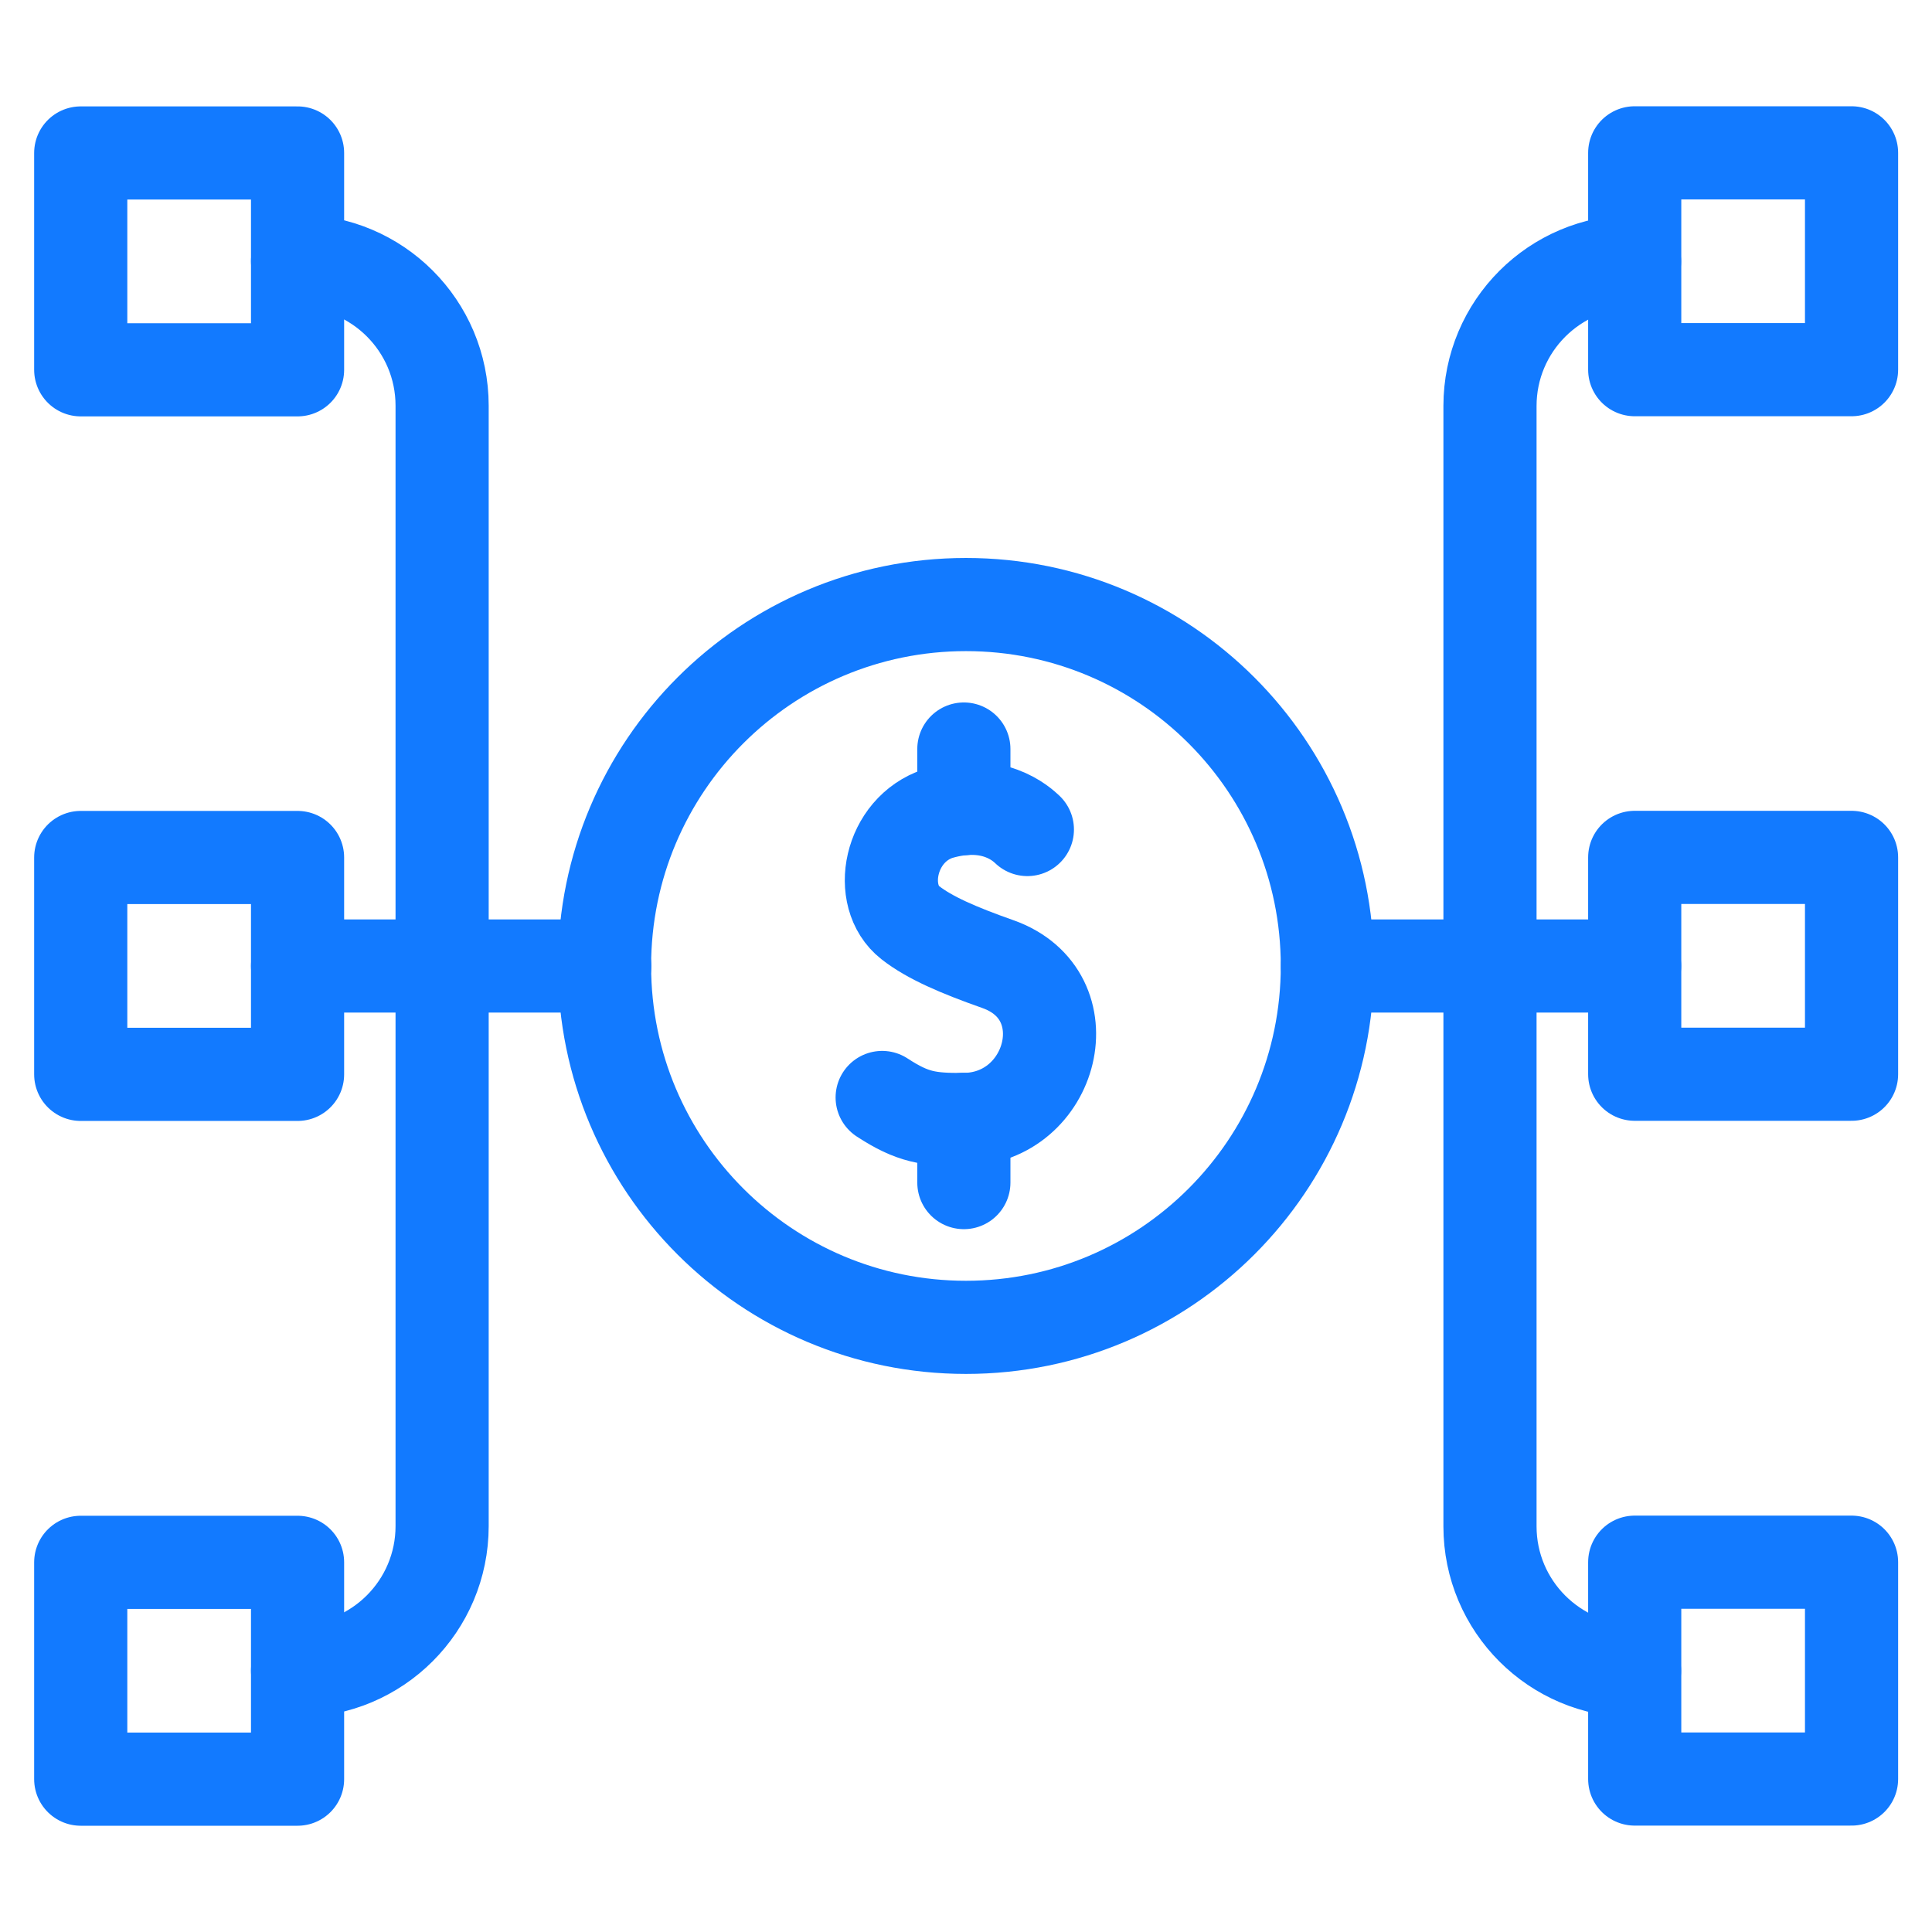
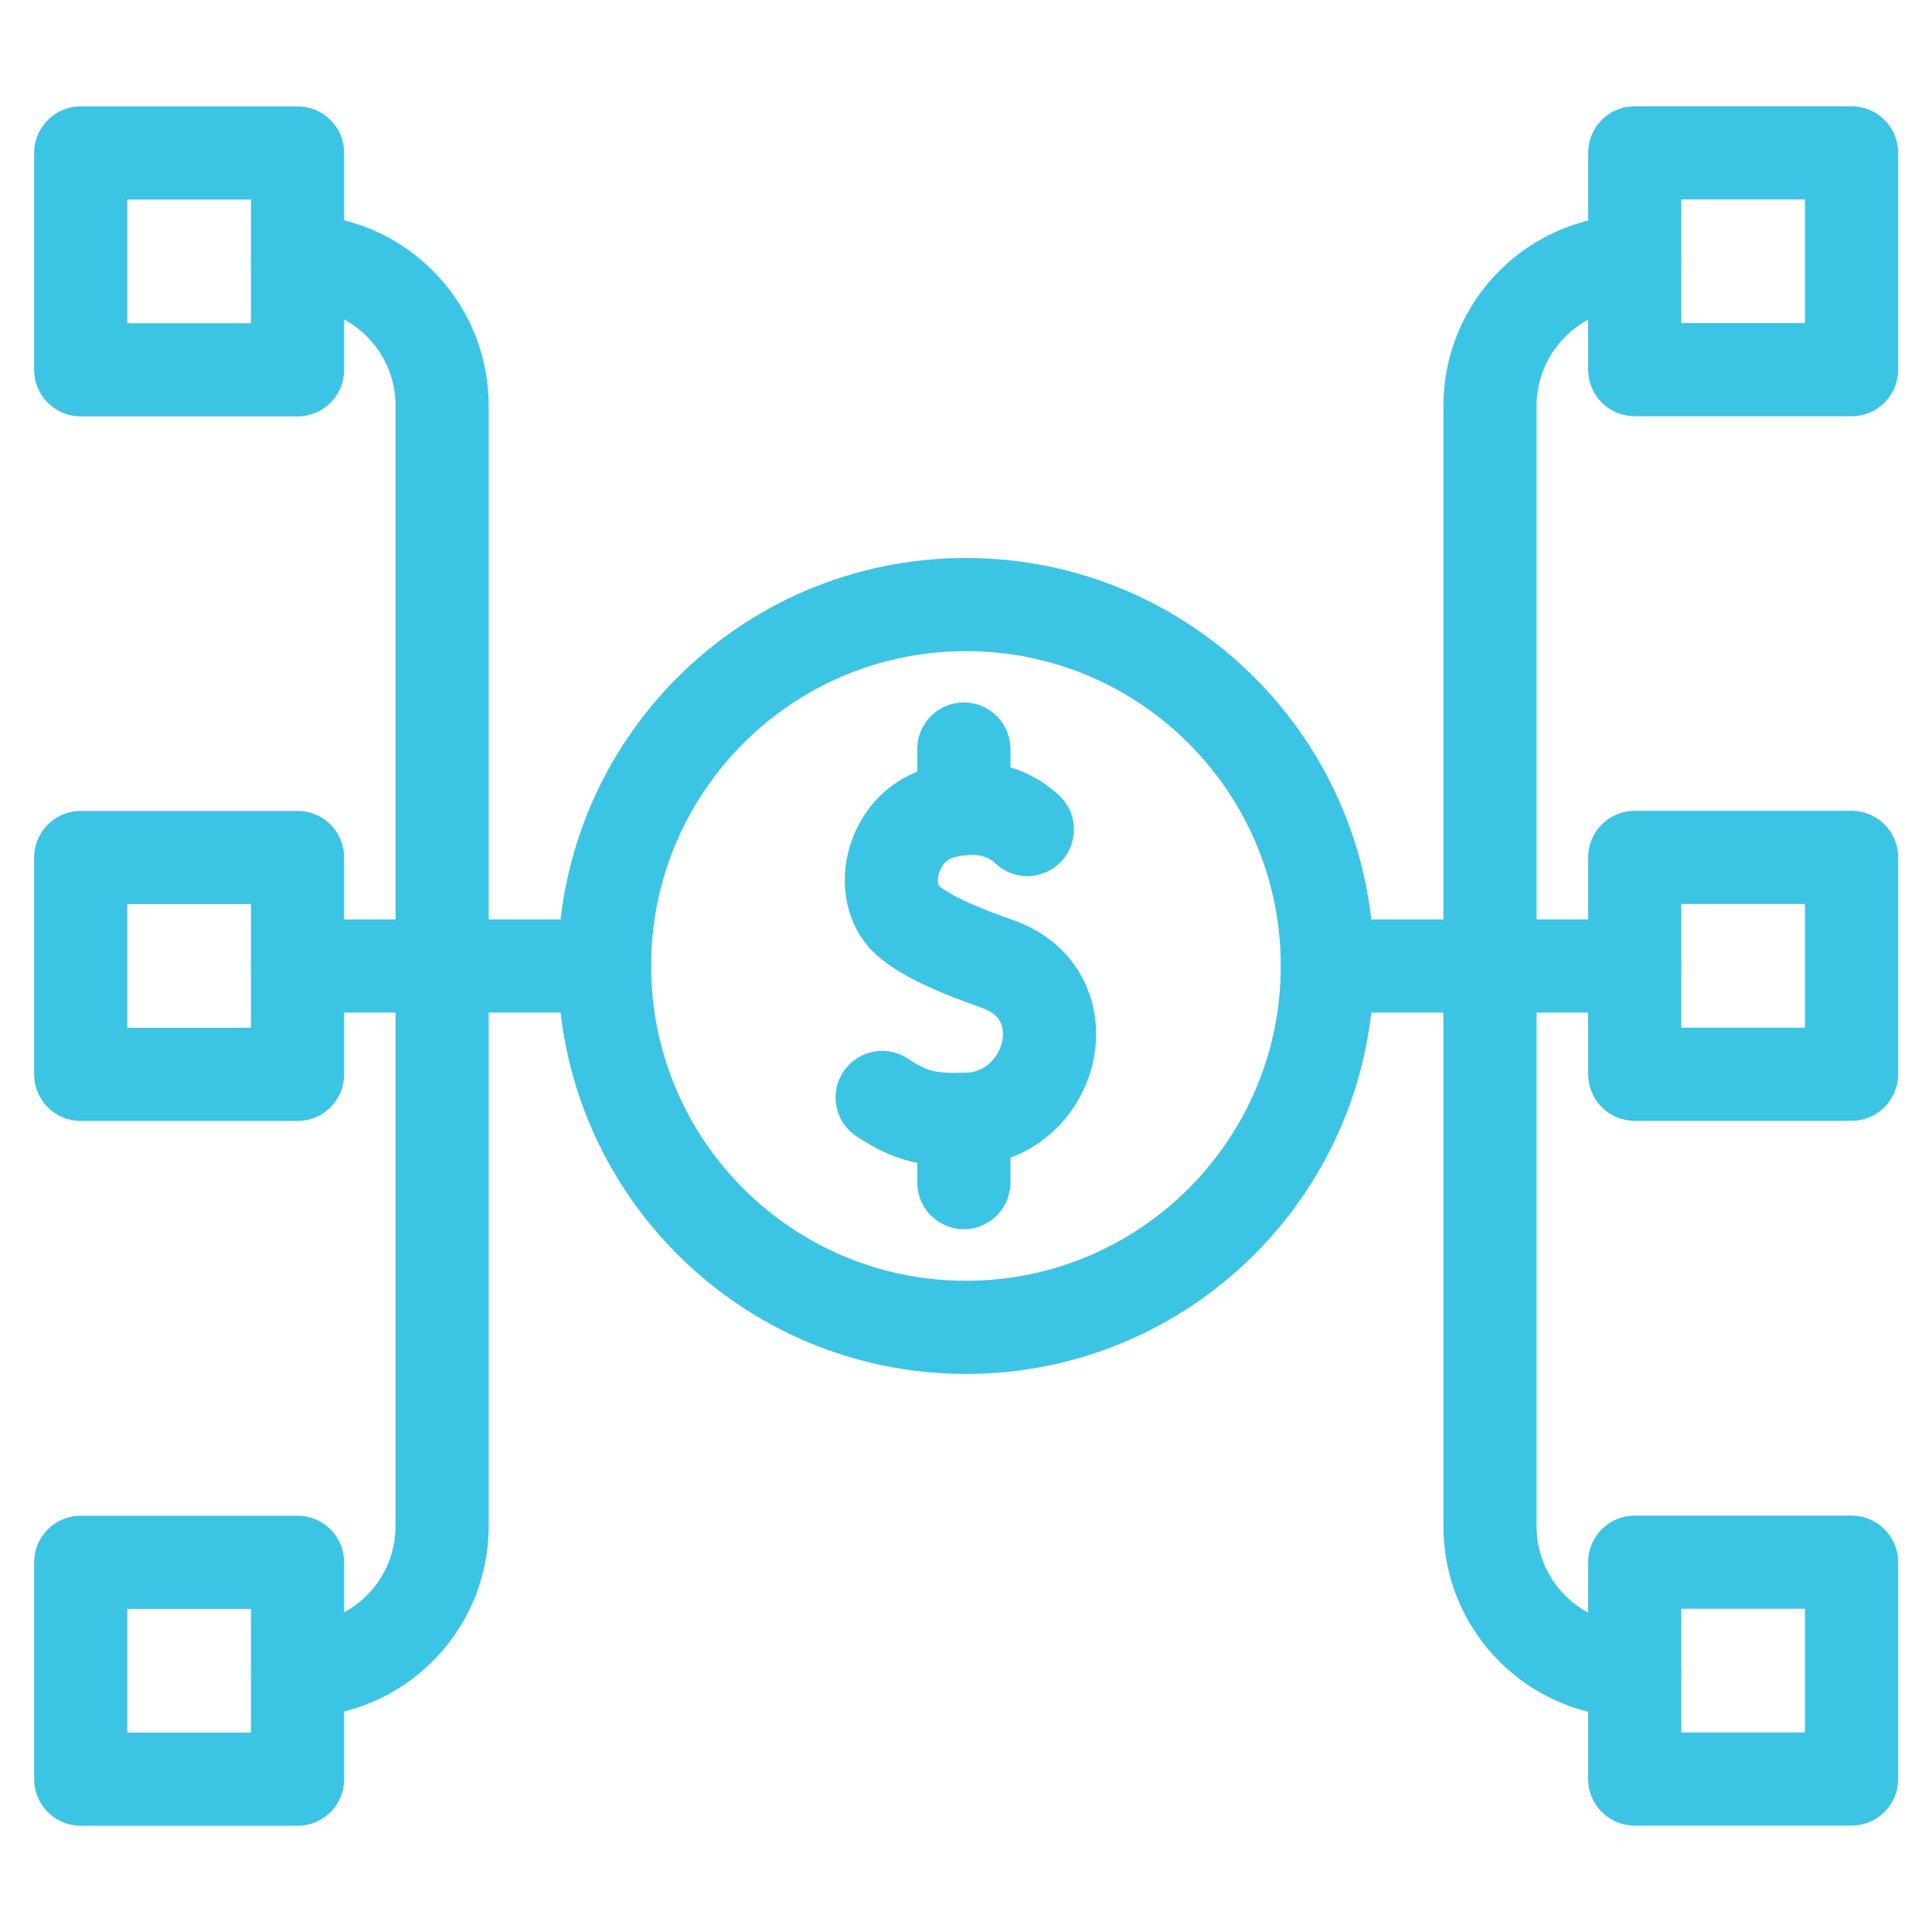
<svg xmlns="http://www.w3.org/2000/svg" width="56" height="56" viewBox="0 0 56 56" fill="none">
-   <path d="M27.999 38.474C33.784 38.474 38.474 33.784 38.474 27.999C38.474 22.213 33.784 17.523 27.999 17.523C22.213 17.523 17.523 22.213 17.523 27.999C17.523 33.784 22.213 38.474 27.999 38.474Z" stroke="#127AFF" stroke-width="2.7" stroke-miterlimit="10" stroke-linecap="round" stroke-linejoin="round" />
-   <path d="M29.779 24.044C29.622 23.898 28.797 23.105 27.2 23.579C25.775 24.047 25.407 25.977 26.383 26.742C26.943 27.182 27.787 27.544 28.923 27.945C31.467 28.844 30.526 32.431 27.939 32.449C26.929 32.456 26.457 32.391 25.57 31.811" stroke="#127AFF" stroke-width="2.7" stroke-miterlimit="10" stroke-linecap="round" stroke-linejoin="round" />
-   <path d="M27.938 34.278V32.445" stroke="#127AFF" stroke-width="2.7" stroke-miterlimit="10" stroke-linecap="round" stroke-linejoin="round" />
-   <path d="M27.938 23.438V21.711" stroke="#127AFF" stroke-width="2.7" stroke-miterlimit="10" stroke-linecap="round" stroke-linejoin="round" />
-   <path d="M53.668 4.43H47.383V10.715H53.668V4.43Z" stroke="#127AFF" stroke-width="2.7" stroke-miterlimit="10" stroke-linecap="round" stroke-linejoin="round" />
-   <path d="M53.668 45.281H47.383V51.566H53.668V45.281Z" stroke="#127AFF" stroke-width="2.7" stroke-miterlimit="10" stroke-linecap="round" stroke-linejoin="round" />
-   <path d="M53.668 24.852H47.383V31.137H53.668V24.852Z" stroke="#127AFF" stroke-width="2.7" stroke-miterlimit="10" stroke-linecap="round" stroke-linejoin="round" />
-   <path d="M47.378 7.578C45.063 7.578 43.188 9.454 43.188 11.768V44.242C43.188 46.556 45.063 48.431 47.378 48.431" stroke="#127AFF" stroke-width="2.7" stroke-miterlimit="10" stroke-linecap="round" stroke-linejoin="round" />
-   <path d="M47.38 28H38.477" stroke="#127AFF" stroke-width="2.7" stroke-miterlimit="10" stroke-linecap="round" stroke-linejoin="round" />
-   <path d="M2.34 10.719H8.625V4.434L2.34 4.434L2.34 10.719Z" stroke="#127AFF" stroke-width="2.7" stroke-miterlimit="10" stroke-linecap="round" stroke-linejoin="round" />
-   <path d="M2.34 51.57H8.625V45.285H2.34L2.34 51.57Z" stroke="#127AFF" stroke-width="2.7" stroke-miterlimit="10" stroke-linecap="round" stroke-linejoin="round" />
-   <path d="M2.34 31.141H8.625V24.855H2.34L2.34 31.141Z" stroke="#127AFF" stroke-width="2.7" stroke-miterlimit="10" stroke-linecap="round" stroke-linejoin="round" />
-   <path d="M8.625 7.57C10.939 7.57 12.815 9.446 12.815 11.76V44.234C12.815 46.548 10.939 48.424 8.625 48.424" stroke="#127AFF" stroke-width="2.7" stroke-miterlimit="10" stroke-linecap="round" stroke-linejoin="round" />
-   <path d="M17.529 28H8.625" stroke="#127AFF" stroke-width="2.7" stroke-miterlimit="10" stroke-linecap="round" stroke-linejoin="round" />
+   <path d="M27.999 38.474C33.784 38.474 38.474 33.784 38.474 27.999C38.474 22.213 33.784 17.523 27.999 17.523C22.213 17.523 17.523 22.213 17.523 27.999C17.523 33.784 22.213 38.474 27.999 38.474Z" stroke="#3CC4E5" stroke-width="2.7" stroke-miterlimit="10" stroke-linecap="round" stroke-linejoin="round" />
+   <path d="M29.779 24.044C29.622 23.898 28.797 23.105 27.2 23.579C25.775 24.047 25.407 25.977 26.383 26.742C26.943 27.182 27.787 27.544 28.923 27.945C31.467 28.844 30.526 32.431 27.939 32.449C26.929 32.456 26.457 32.391 25.57 31.811" stroke="#3CC4E5" stroke-width="2.7" stroke-miterlimit="10" stroke-linecap="round" stroke-linejoin="round" />
+   <path d="M27.938 34.278V32.445" stroke="#3CC4E5" stroke-width="2.7" stroke-miterlimit="10" stroke-linecap="round" stroke-linejoin="round" />
+   <path d="M27.938 23.438V21.711" stroke="#3CC4E5" stroke-width="2.7" stroke-miterlimit="10" stroke-linecap="round" stroke-linejoin="round" />
+   <path d="M53.668 4.43H47.383V10.715H53.668V4.43Z" stroke="#3CC4E5" stroke-width="2.7" stroke-miterlimit="10" stroke-linecap="round" stroke-linejoin="round" />
+   <path d="M53.668 45.281H47.383V51.566H53.668V45.281Z" stroke="#3CC4E5" stroke-width="2.7" stroke-miterlimit="10" stroke-linecap="round" stroke-linejoin="round" />
+   <path d="M53.668 24.852H47.383V31.137H53.668V24.852Z" stroke="#3CC4E5" stroke-width="2.7" stroke-miterlimit="10" stroke-linecap="round" stroke-linejoin="round" />
+   <path d="M47.378 7.578C45.063 7.578 43.188 9.454 43.188 11.768V44.242C43.188 46.556 45.063 48.431 47.378 48.431" stroke="#3CC4E5" stroke-width="2.7" stroke-miterlimit="10" stroke-linecap="round" stroke-linejoin="round" />
+   <path d="M47.38 28H38.477" stroke="#3CC4E5" stroke-width="2.7" stroke-miterlimit="10" stroke-linecap="round" stroke-linejoin="round" />
+   <path d="M2.34 10.719H8.625V4.434L2.34 4.434L2.34 10.719Z" stroke="#3CC4E5" stroke-width="2.7" stroke-miterlimit="10" stroke-linecap="round" stroke-linejoin="round" />
+   <path d="M2.34 51.57H8.625V45.285H2.34L2.34 51.57Z" stroke="#3CC4E5" stroke-width="2.7" stroke-miterlimit="10" stroke-linecap="round" stroke-linejoin="round" />
+   <path d="M2.34 31.141H8.625V24.855H2.34L2.34 31.141Z" stroke="#3CC4E5" stroke-width="2.7" stroke-miterlimit="10" stroke-linecap="round" stroke-linejoin="round" />
+   <path d="M8.625 7.57C10.939 7.57 12.815 9.446 12.815 11.76V44.234C12.815 46.548 10.939 48.424 8.625 48.424" stroke="#3CC4E5" stroke-width="2.7" stroke-miterlimit="10" stroke-linecap="round" stroke-linejoin="round" />
+   <path d="M17.529 28H8.625" stroke="#3CC4E5" stroke-width="2.7" stroke-miterlimit="10" stroke-linecap="round" stroke-linejoin="round" />
</svg>
